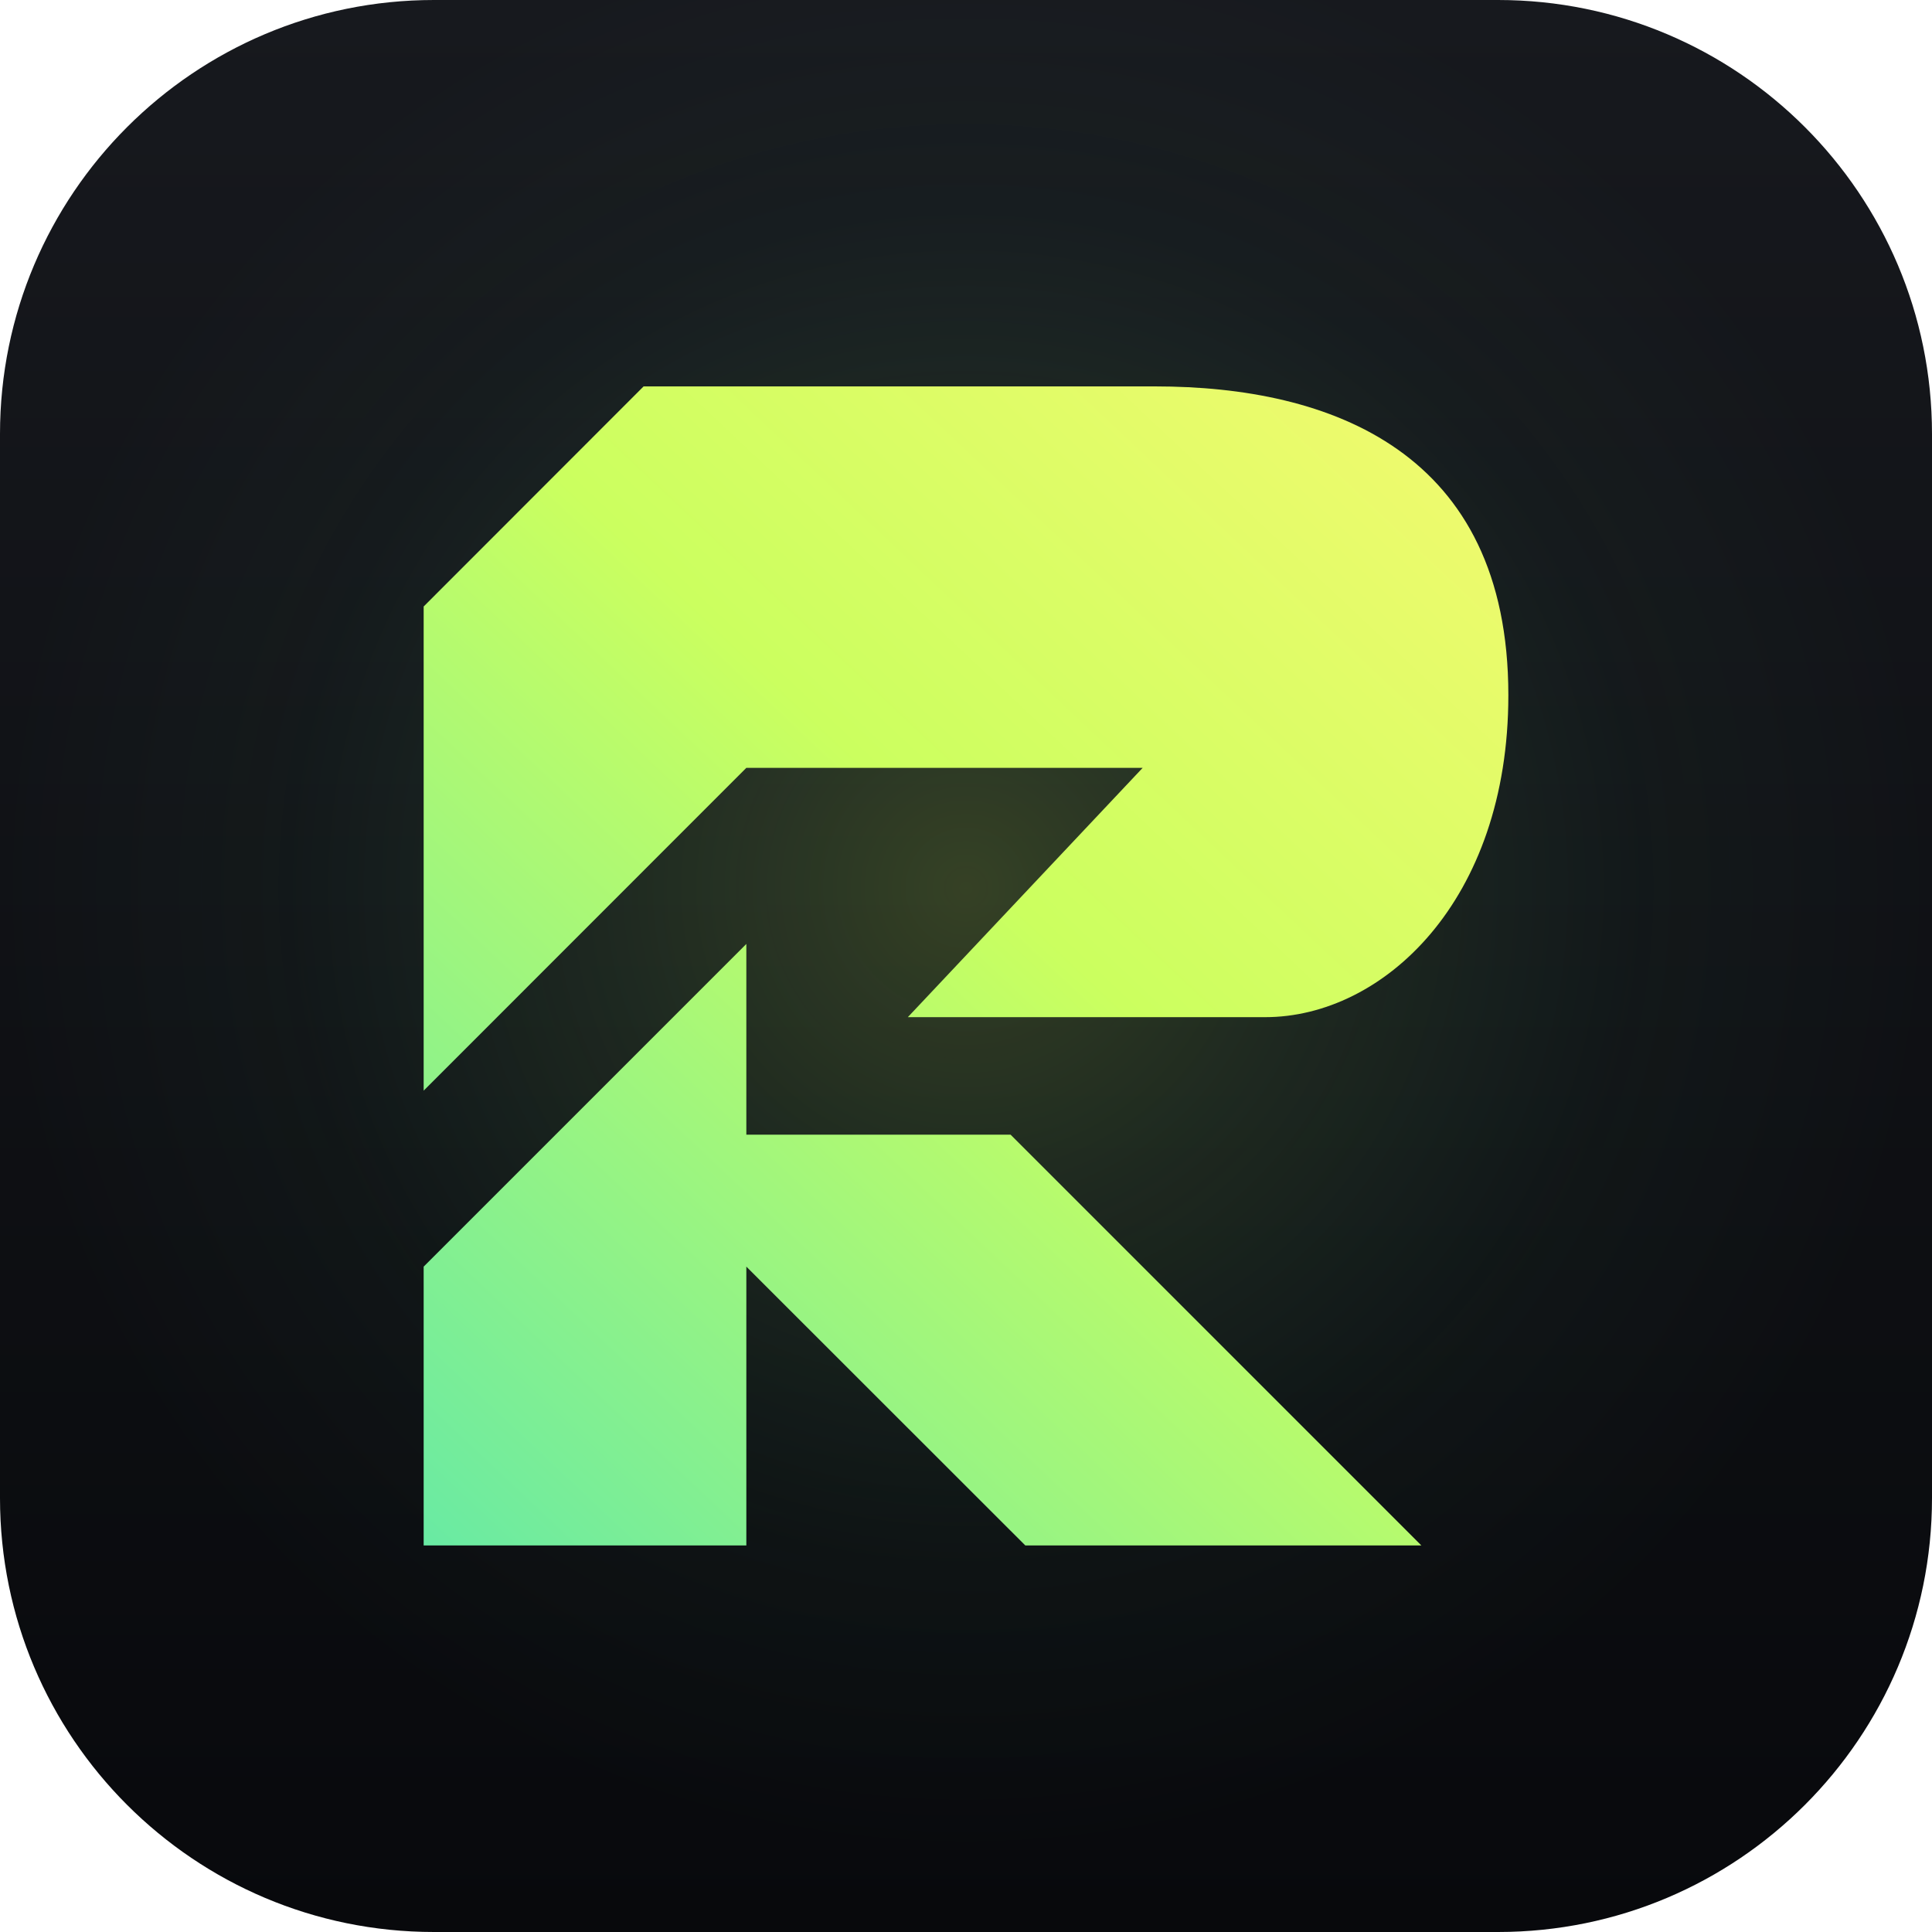
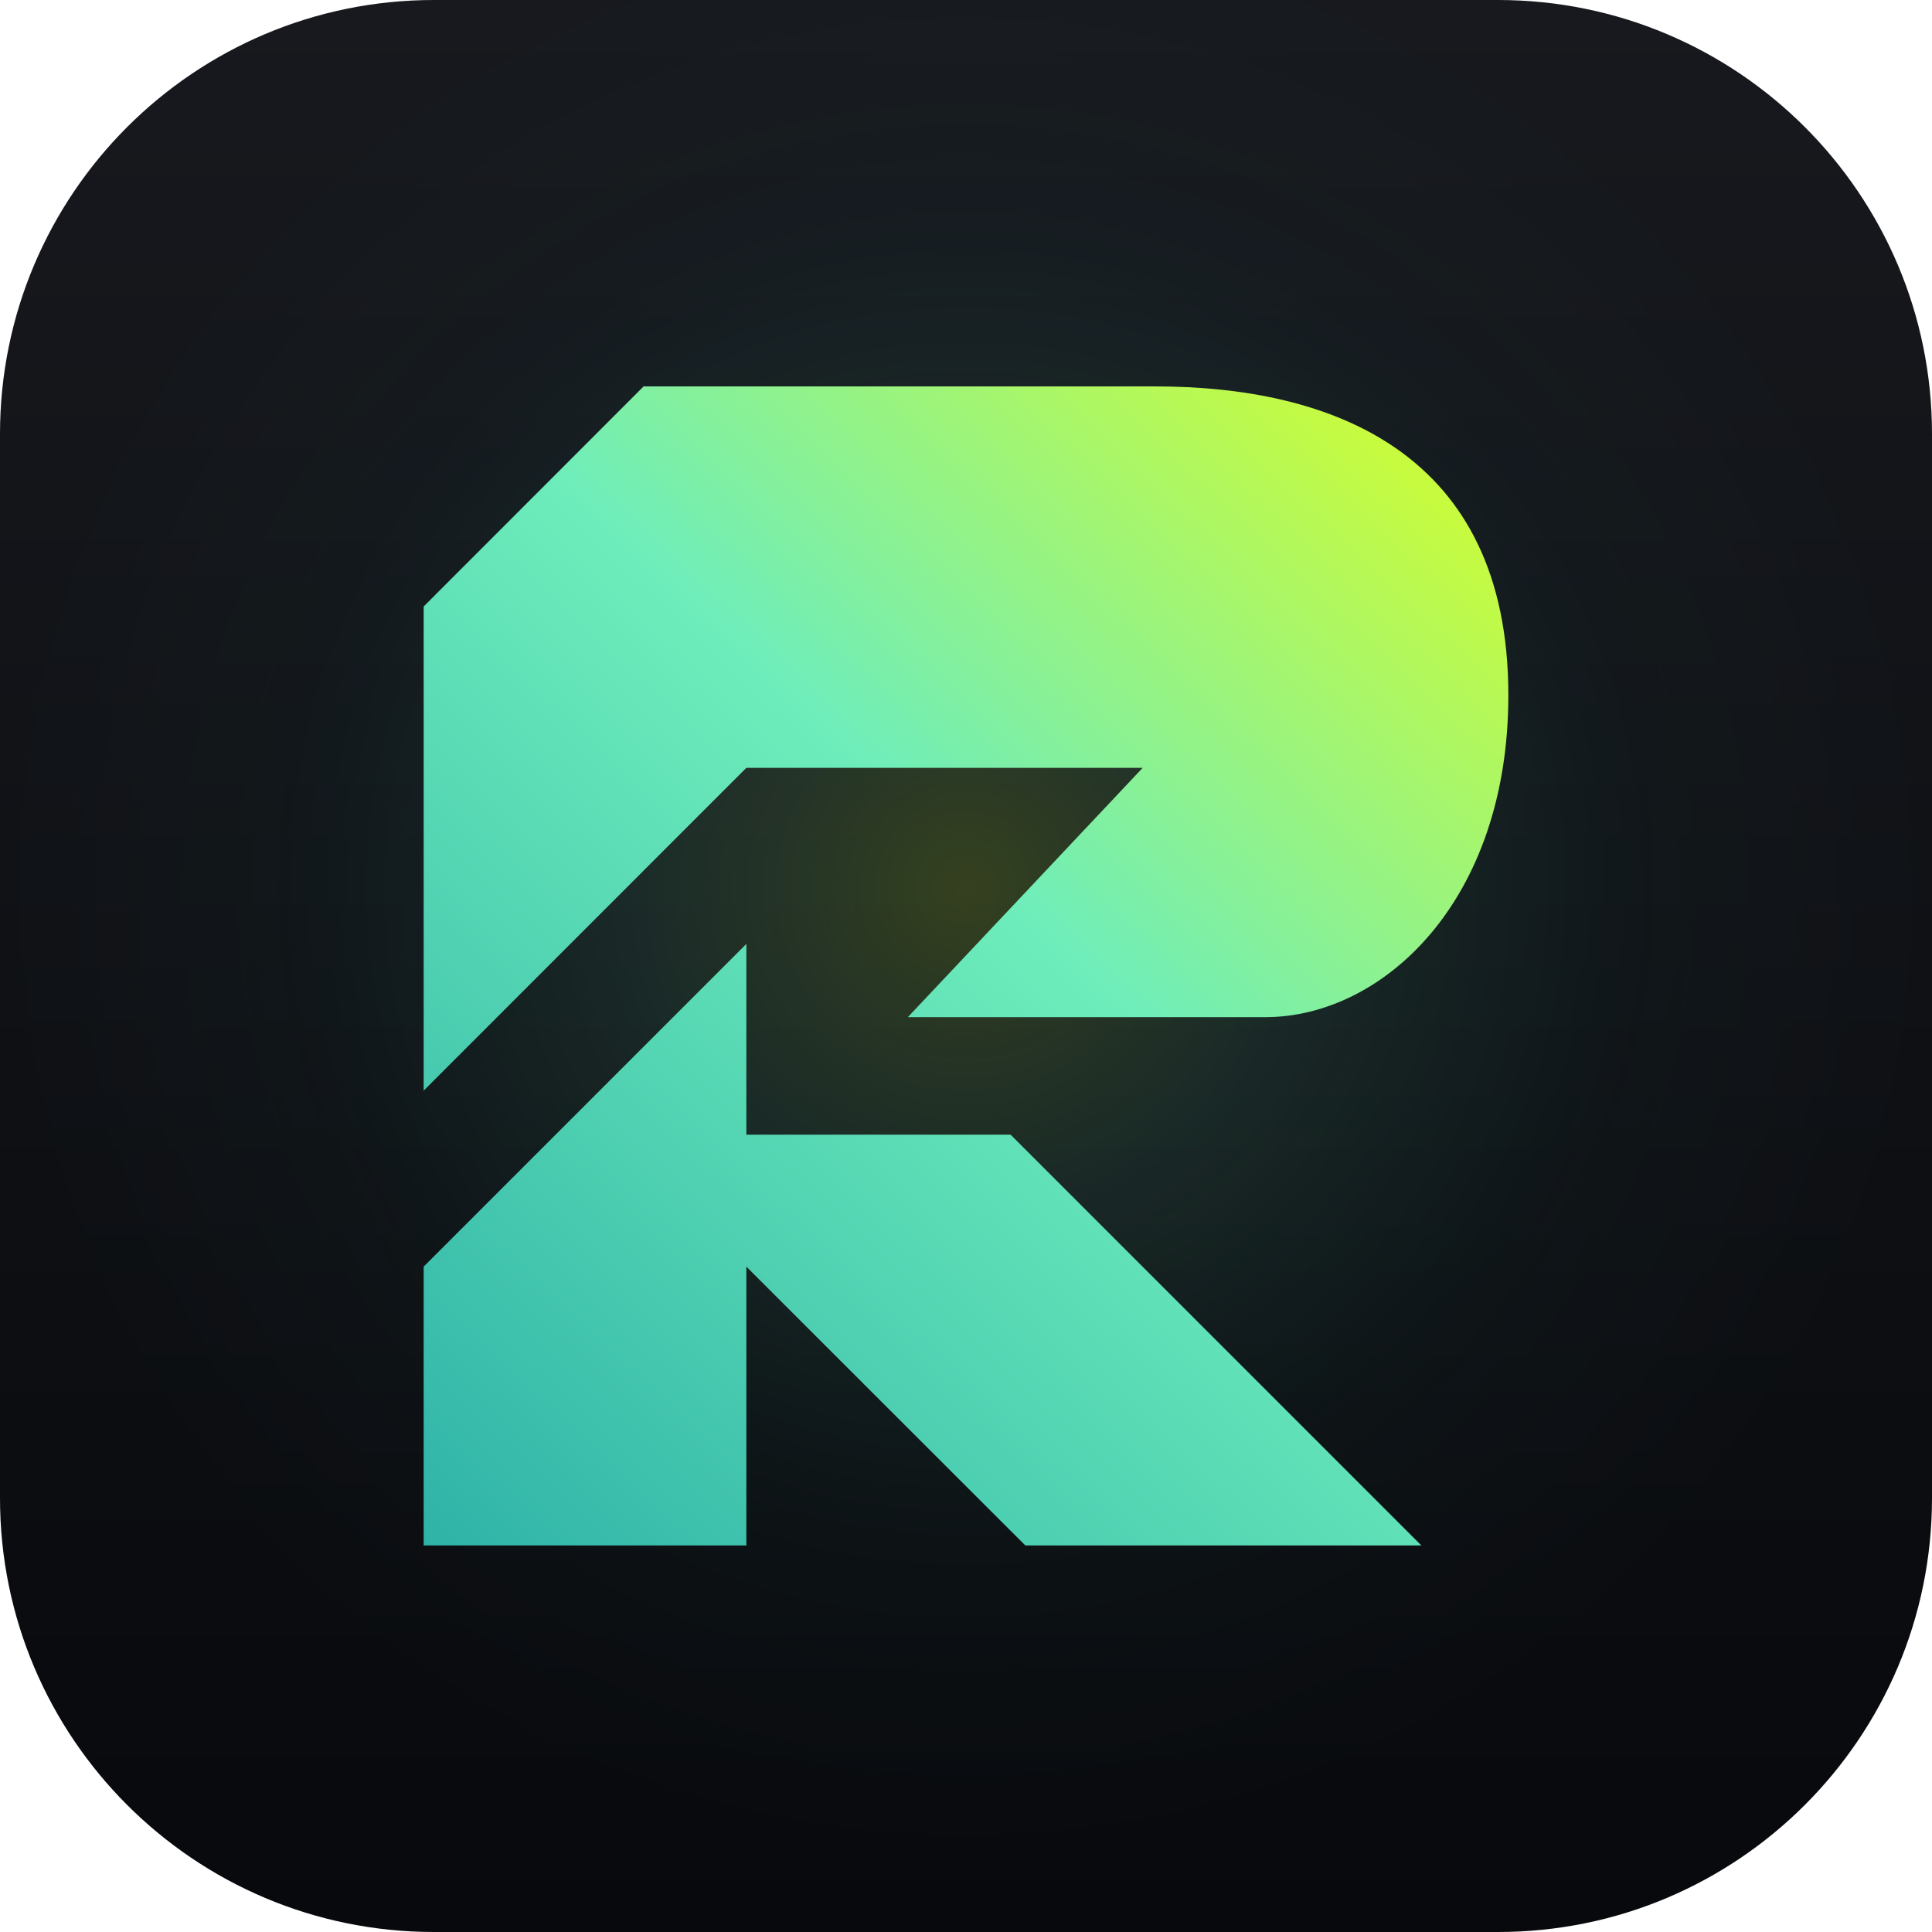
<svg xmlns="http://www.w3.org/2000/svg" viewBox="0 0 1024 1024">
  <defs>
    <linearGradient id="bg" x1="0" y1="0" x2="0" y2="1">
      <stop offset="0" stop-color="#17191e" />
      <stop offset="1" stop-color="#08090c" />
    </linearGradient>
    <radialGradient id="glow" cx=".5" cy=".46" r=".5">
-       <stop offset="0" stop-color="#cbff5f" stop-opacity=".2" />
-       <stop offset=".35" stop-color="#9df27e" stop-opacity=".11" />
-       <stop offset=".7" stop-color="#69eaa3" stop-opacity=".03" />
-       <stop offset="1" stop-color="#69eaa3" stop-opacity="0" />
+       <stop offset="0" stop-color="#c8fb3d" stop-opacity=".2" />
+       <stop offset=".35" stop-color="#6eedbb" stop-opacity=".11" />
+       <stop offset=".7" stop-color="#2fb3a8" stop-opacity=".03" />
+       <stop offset="1" stop-color="#2fb3a8" stop-opacity="0" />
    </radialGradient>
    <linearGradient id="mark" x1="135.6" y1="912.1" x2="835.8" y2="167.8" gradientUnits="userSpaceOnUse">
-       <stop offset="0" stop-color="#69EAA3" />
-       <stop offset="0.594" stop-color="#CBFF5F" />
-       <stop offset="1" stop-color="#EDFA6D" />
+       <stop offset="0" stop-color="#2FB3A8" />
+       <stop offset="0.594" stop-color="#6EEDBB" />
+       <stop offset="1" stop-color="#C8FB3D" />
    </linearGradient>
  </defs>
  <rect width="1024" height="1024" rx="230" fill="url(#bg)" />
  <rect width="1024" height="1024" rx="230" fill="url(#glow)" />
  <g transform="translate(115.64 119.21) scale(0.75946)" fill="url(#mark)">
    <path d="M296.9 112.7H653.9C776.4 112.7 900.4 158.1 900.4 328.2C900.4 472 812.8 552.9 730.7 552.9H481.3L645.2 378.9H368.6L143.4 604.2V266.3Z" />
    <path d="M368.6 501.8V634.9H553L839.7 921.6H563.3L368.6 727V921.6H143.4V727Z" />
  </g>
</svg>
